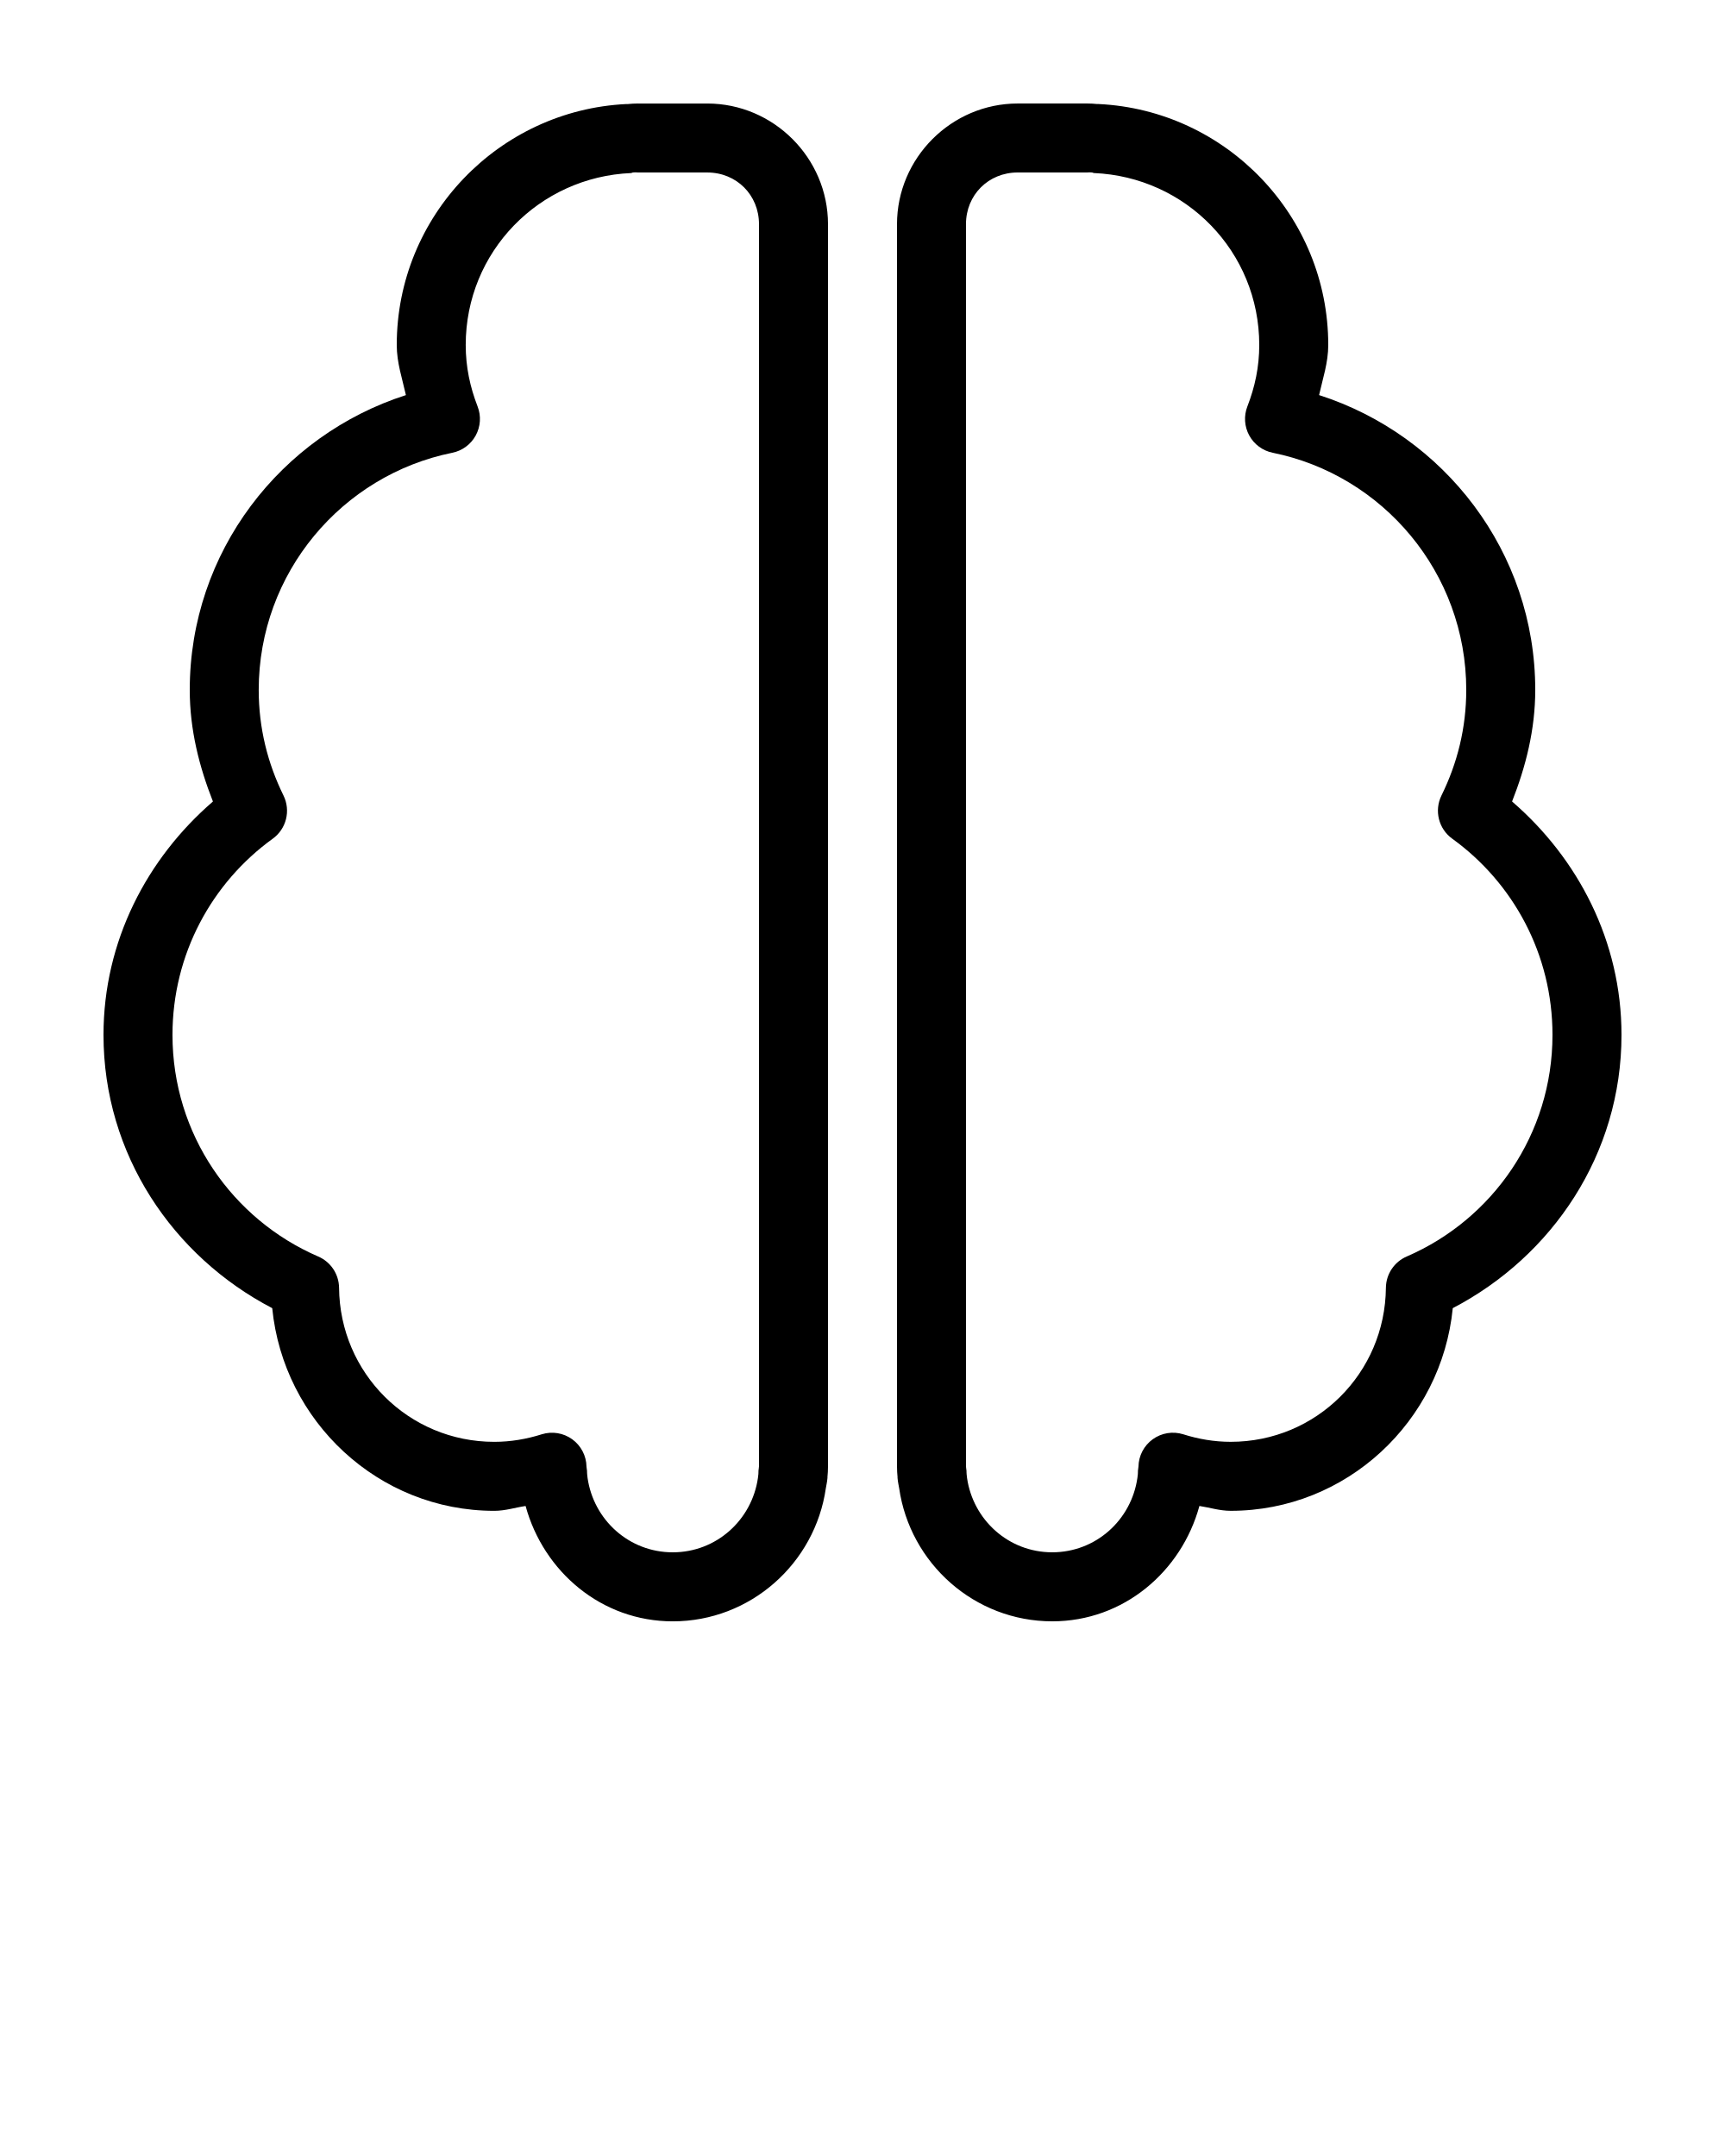
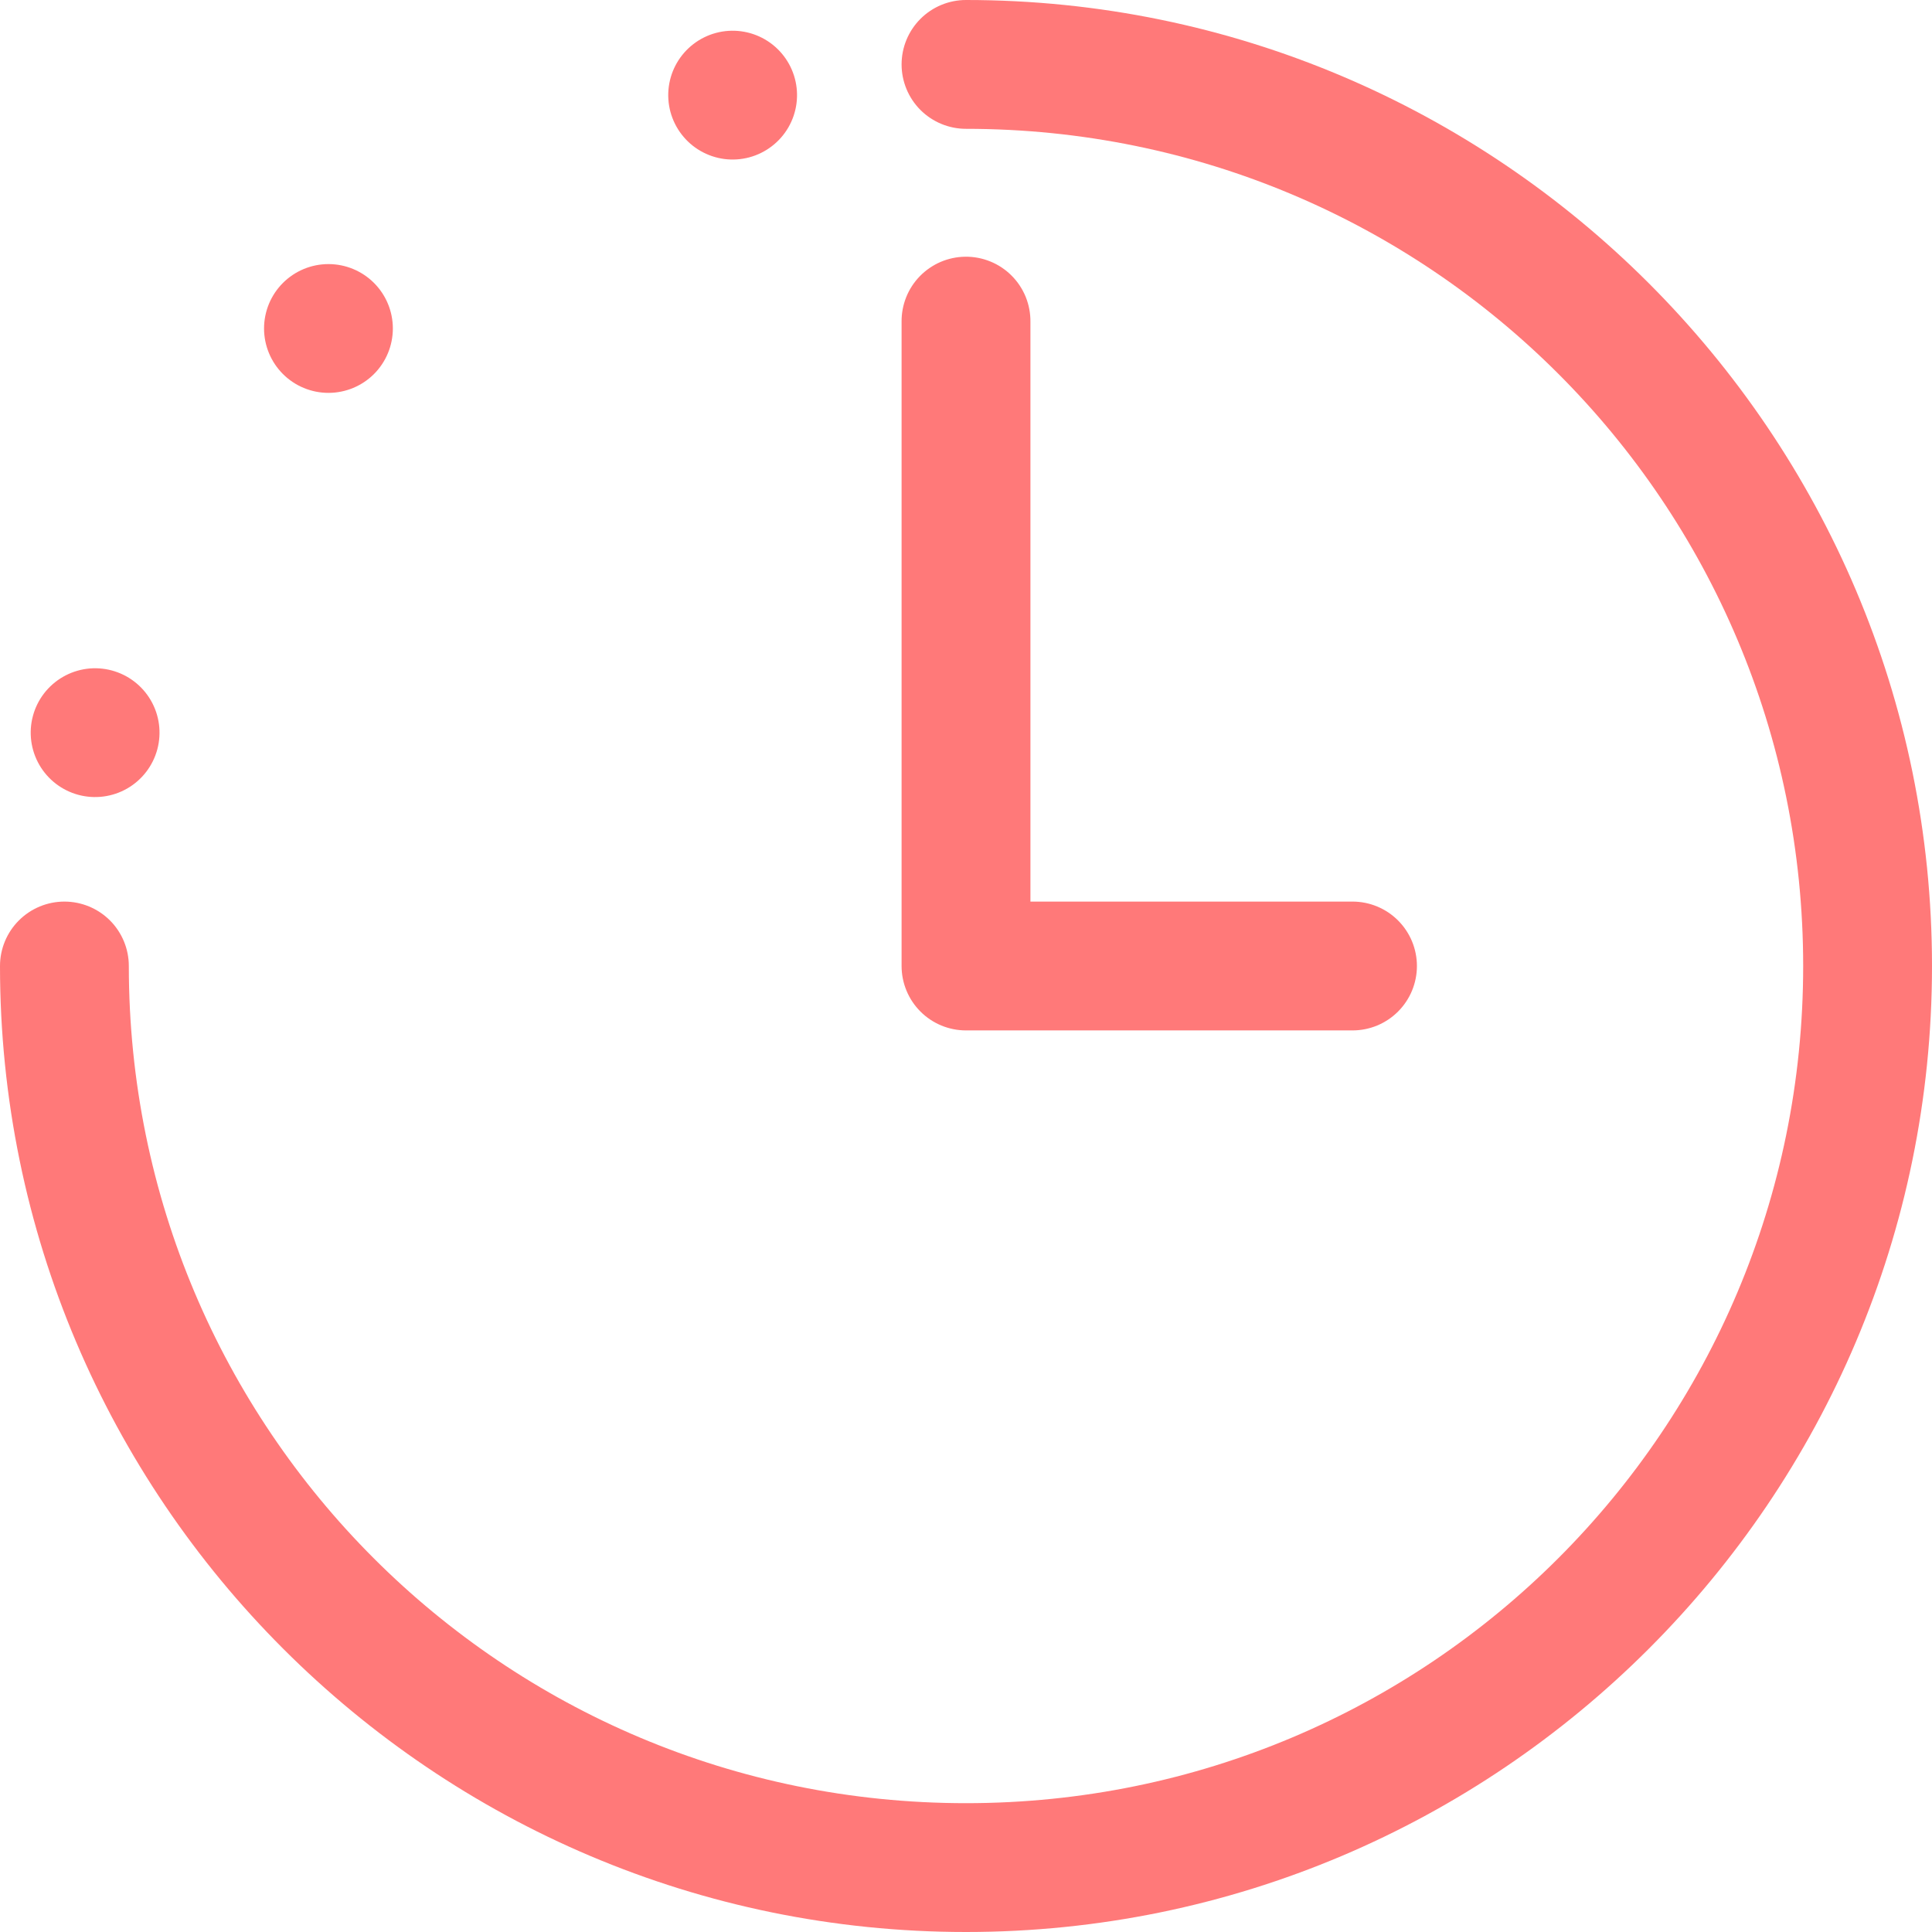
- <svg xmlns="http://www.w3.org/2000/svg" version="1.1" x="0px" y="0px" viewBox="0 0 100 125" id="svg10">
-   <defs id="defs14" />
-   <g transform="translate(0,-952.3622)" id="g4">
-     <path style="text-indent:0;text-transform:none;direction:ltr;block-progression:tb;baseline-shift:baseline;color:#000000;enable-background:accumulate;" d="m 37,958.363 c -0.244,0 -0.424,0.015 -0.594,0.031 -0.027,0.003 -0.069,-0.002 -0.094,0 -7.395,0.358 -13.312,6.489 -13.312,13.969 0,1.029 0.318,1.945 0.531,2.906 -7.254,2.329 -12.531,9.09 -12.531,17.094 0,2.309 0.551,4.453 1.344,6.469 -3.82,3.298 -6.344,8.096 -6.344,13.531 0,6.929 4.02,12.839 9.781,15.844 0.65,6.559 6.153,11.75 12.875,11.75 0.639,0 1.202,-0.19 1.813,-0.281 1.043,3.811 4.403,6.688 8.531,6.688 4.512,0 8.25,-3.368 8.875,-7.719 0.018,-0.127 0.073,-0.344 0.094,-0.594 l 0,-0.062 c 0.017,-0.176 0.031,-0.37 0.031,-0.625 l 0,-72 c 0,-3.843 -3.157,-7 -7,-7 l -4,0 z m 22,0 c -3.843,0 -7,3.157 -7,7 l 0,72 c 0,0.255 0.014,0.449 0.031,0.625 l 0,0.062 c 0.021,0.25 0.075,0.467 0.094,0.594 0.625,4.351 4.363,7.719 8.875,7.719 4.128,0 7.488,-2.877 8.531,-6.688 0.61,0.092 1.173,0.281 1.813,0.281 6.722,0 12.225,-5.191 12.875,-11.75 5.761,-3.005 9.781,-8.915 9.781,-15.844 0,-5.436 -2.524,-10.233 -6.344,-13.531 0.793,-2.016 1.344,-4.16 1.344,-6.469 0,-8.004 -5.277,-14.764 -12.531,-17.094 0.213,-0.961 0.531,-1.877 0.531,-2.906 0,-7.48 -5.918,-13.611 -13.312,-13.969 -0.025,-0.002 -0.067,0.003 -0.094,0 -0.17,-0.017 -0.35,-0.031 -0.594,-0.031 l -4,0 z m -22.312,4 c 0.155,-0.016 0.249,0 0.312,0 l 4,0 c 1.697,0 3,1.303 3,3 l 0,72 c 0,0.065 -0.016,0.128 -0.031,0.281 a 2,2 0 0 0 0,0.062 c 0,0.05 -3e-4,0.151 -0.031,0.344 -0.349,2.429 -2.4,4.312 -4.938,4.312 -2.538,0 -4.588,-1.883 -4.938,-4.312 -0.028,-0.193 -0.028,-0.294 -0.031,-0.344 a 2,2 0 0 0 0,-0.062 c -0.015,-0.146 -0.031,-0.206 -0.031,-0.25 a 2,2 0 0 0 -2.594,-1.875 c -0.875,0.279 -1.811,0.438 -2.75,0.438 -4.968,0 -8.958,-3.981 -9,-8.938 a 2,2 0 0 0 -1.219,-1.812 c -4.963,-2.15 -8.438,-7.073 -8.438,-12.844 0,-4.684 2.288,-8.828 5.812,-11.375 a 2,2 0 0 0 0.625,-2.5 c -0.921,-1.874 -1.438,-3.917 -1.438,-6.125 0,-6.794 4.832,-12.456 11.219,-13.75 a 2,2 0 0 0 1.469,-2.687 c -0.437,-1.129 -0.688,-2.291 -0.688,-3.562 0,-5.403 4.249,-9.746 9.594,-9.969 a 2,2 0 0 0 0.094,-0.031 z m 22.312,0 4,0 c 0.064,0 0.158,-0.016 0.312,0 a 2,2 0 0 0 0.094,0.031 c 5.345,0.223 9.594,4.566 9.594,9.969 0,1.272 -0.25,2.433 -0.688,3.562 a 2,2 0 0 0 1.469,2.687 c 6.387,1.294 11.219,6.956 11.219,13.75 0,2.208 -0.516,4.251 -1.438,6.125 a 2,2 0 0 0 0.625,2.5 c 3.525,2.547 5.812,6.691 5.812,11.375 0,5.771 -3.476,10.694 -8.438,12.844 a 2,2 0 0 0 -1.219,1.812 c -0.042,4.956 -4.032,8.938 -9,8.938 -0.939,0 -1.875,-0.159 -2.75,-0.438 a 2,2 0 0 0 -2.594,1.875 c -6e-4,0.044 -0.016,0.104 -0.031,0.25 a 2,2 0 0 0 0,0.062 c 0,0.05 -3e-4,0.151 -0.031,0.344 -0.349,2.429 -2.4,4.312 -4.938,4.312 -2.538,0 -4.588,-1.883 -4.938,-4.312 -0.028,-0.193 -0.028,-0.294 -0.031,-0.344 a 2,2 0 0 0 0,-0.062 c -0.016,-0.153 -0.031,-0.216 -0.031,-0.281 l 0,-72 c 0,-1.697 1.303,-3 3,-3 z" fill="#000000" fill-opacity="1" stroke="none" marker="none" visibility="visible" display="inline" overflow="visible" id="path2" />
-   </g>
+ <svg xmlns="http://www.w3.org/2000/svg" width="100" height="100" viewBox="0 0 100 100" fill="none">
+   <path d="M50 0C49.116 0 48.268 0.351 47.642 0.977C47.017 1.602 46.666 2.45 46.666 3.334C46.666 4.218 47.017 5.066 47.642 5.692C48.268 6.317 49.116 6.668 50 6.668C73.972 6.668 93.332 26.028 93.332 50C93.332 73.972 73.972 93.332 50 93.332C26.028 93.332 6.668 73.972 6.668 50C6.668 49.116 6.317 48.268 5.692 47.642C5.066 47.017 4.218 46.666 3.334 46.666C2.45 46.666 1.602 47.017 0.977 47.642C0.351 48.268 0 49.116 0 50C-1.21575e-05 77.575 22.425 100 50 100C77.575 100 100 77.575 100 50C100 22.425 77.575 0 50 0Z" fill="#FF7979" />
+   <path d="M8.143 38.785C7.914 39.639 7.355 40.367 6.59 40.809C5.824 41.251 4.914 41.371 4.06 41.142C3.206 40.913 2.478 40.355 2.036 39.589C1.594 38.823 1.474 37.914 1.703 37.06C1.816 36.637 2.012 36.24 2.278 35.893C2.545 35.546 2.877 35.255 3.256 35.036C3.635 34.817 4.054 34.675 4.488 34.617C4.922 34.56 5.363 34.589 5.786 34.703C6.208 34.816 6.605 35.011 6.952 35.278C7.299 35.544 7.591 35.877 7.81 36.256C8.029 36.635 8.171 37.053 8.228 37.487C8.285 37.921 8.256 38.362 8.143 38.785Z" fill="#FF7979" />
+   <path d="M19.358 19.359C19.048 19.669 18.681 19.914 18.276 20.081C17.872 20.249 17.438 20.335 17.001 20.335C16.563 20.335 16.129 20.249 15.725 20.081C15.321 19.914 14.953 19.669 14.644 19.359C14.334 19.049 14.089 18.682 13.921 18.277C13.754 17.873 13.667 17.44 13.667 17.002C13.667 16.564 13.754 16.131 13.921 15.726C14.089 15.322 14.334 14.954 14.644 14.645C15.269 14.02 16.117 13.669 17.001 13.669C17.885 13.669 18.733 14.02 19.358 14.645C19.983 15.27 20.334 16.118 20.334 17.002C20.334 17.886 19.983 18.734 19.358 19.359Z" fill="#FF7979" />
+   <path d="M38.784 8.144C38.361 8.257 37.92 8.286 37.486 8.229C37.052 8.172 36.634 8.029 36.255 7.811C35.875 7.592 35.543 7.3 35.277 6.953C35.01 6.606 34.815 6.209 34.701 5.787C34.473 4.933 34.592 4.023 35.034 3.257C35.477 2.492 36.205 1.933 37.058 1.704C37.912 1.475 38.822 1.595 39.588 2.037C40.353 2.479 40.912 3.207 41.141 4.061C41.254 4.484 41.283 4.925 41.226 5.359C41.169 5.793 41.027 6.211 40.808 6.59C40.589 6.97 40.298 7.302 39.95 7.568C39.603 7.835 39.207 8.03 38.784 8.144Z" fill="#FF7979" />
+   <path d="M49.951 13.288C49.513 13.294 49.081 13.387 48.679 13.56C48.277 13.734 47.913 13.985 47.608 14.299C47.303 14.613 47.062 14.984 46.901 15.391C46.739 15.798 46.66 16.233 46.666 16.671V50C46.666 50.438 46.752 50.872 46.92 51.276C47.087 51.681 47.333 52.048 47.643 52.358C47.952 52.668 48.32 52.913 48.724 53.081C49.129 53.248 49.563 53.334 50 53.334H70.005C70.443 53.334 70.877 53.248 71.281 53.081C71.686 52.913 72.053 52.667 72.363 52.358C72.672 52.048 72.918 51.681 73.086 51.276C73.253 50.872 73.34 50.438 73.34 50C73.34 49.562 73.253 49.129 73.086 48.724C72.918 48.32 72.672 47.952 72.363 47.643C72.053 47.333 71.686 47.087 71.281 46.92C70.877 46.752 70.443 46.666 70.005 46.666H53.335V16.671C53.341 16.225 53.258 15.782 53.091 15.368C52.923 14.955 52.674 14.579 52.358 14.264C52.043 13.948 51.667 13.699 51.254 13.532C50.84 13.364 50.397 13.281 49.951 13.288Z" fill="#FF7979" />
</svg>
